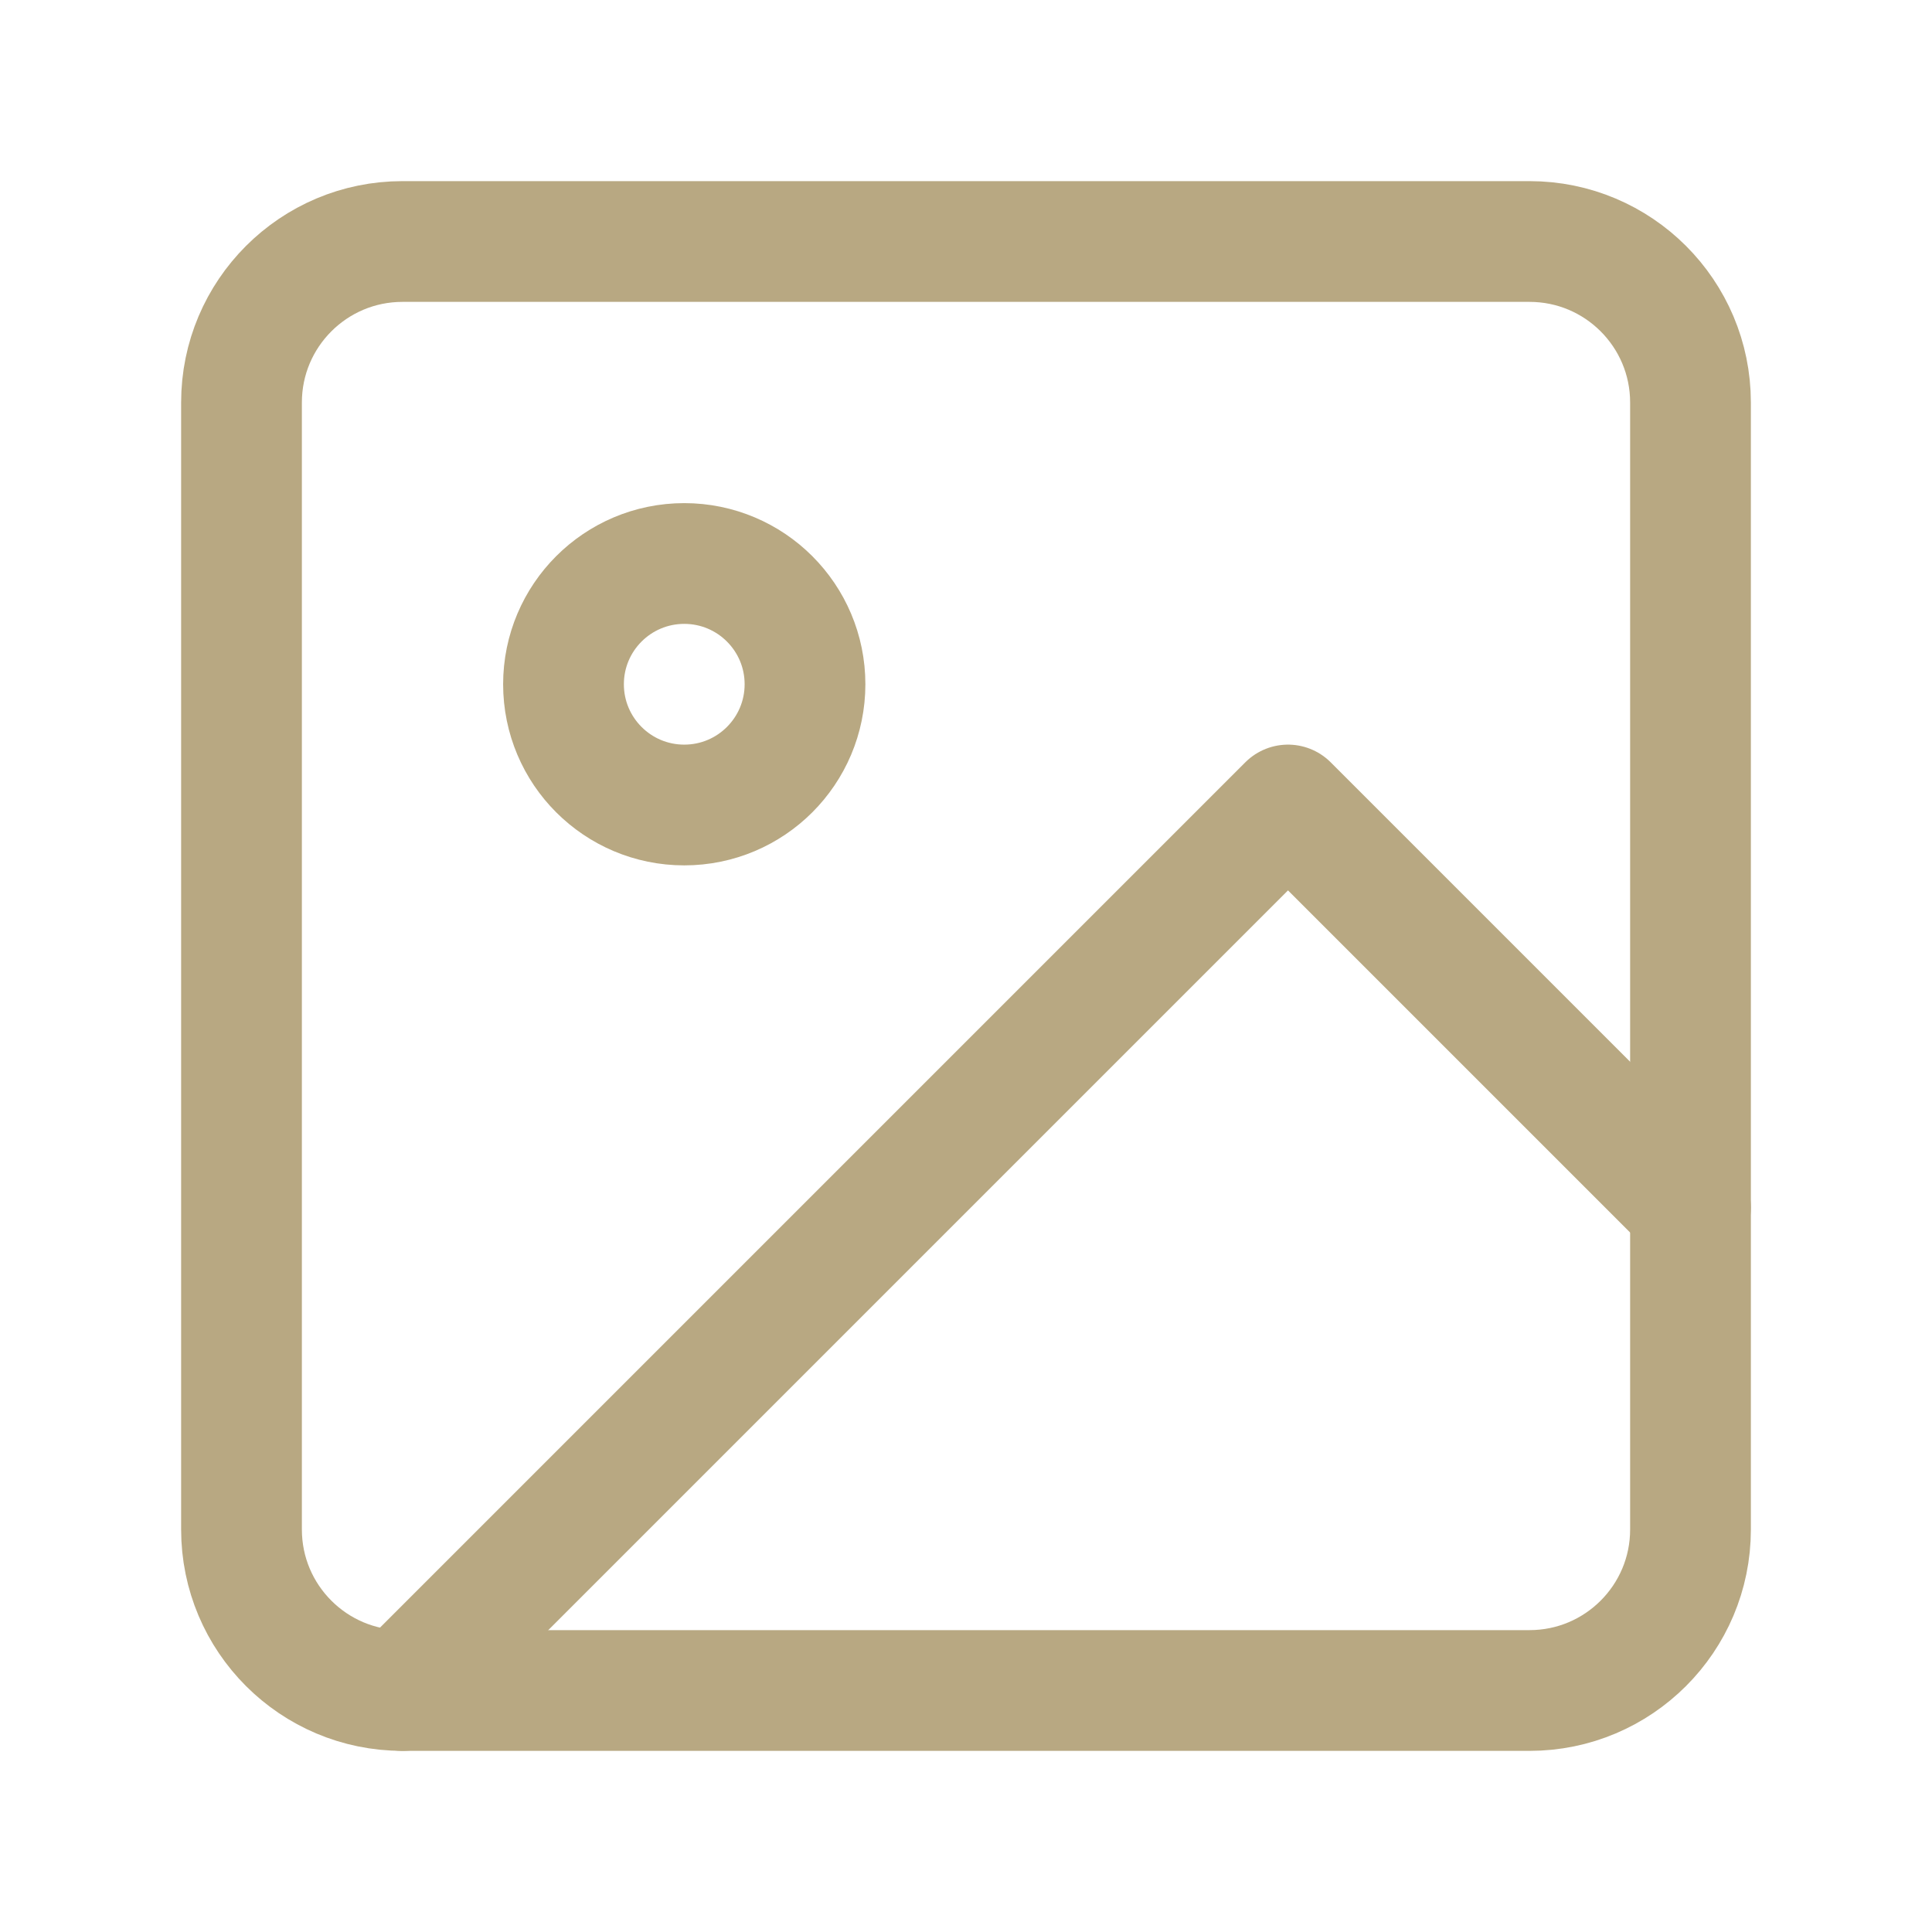
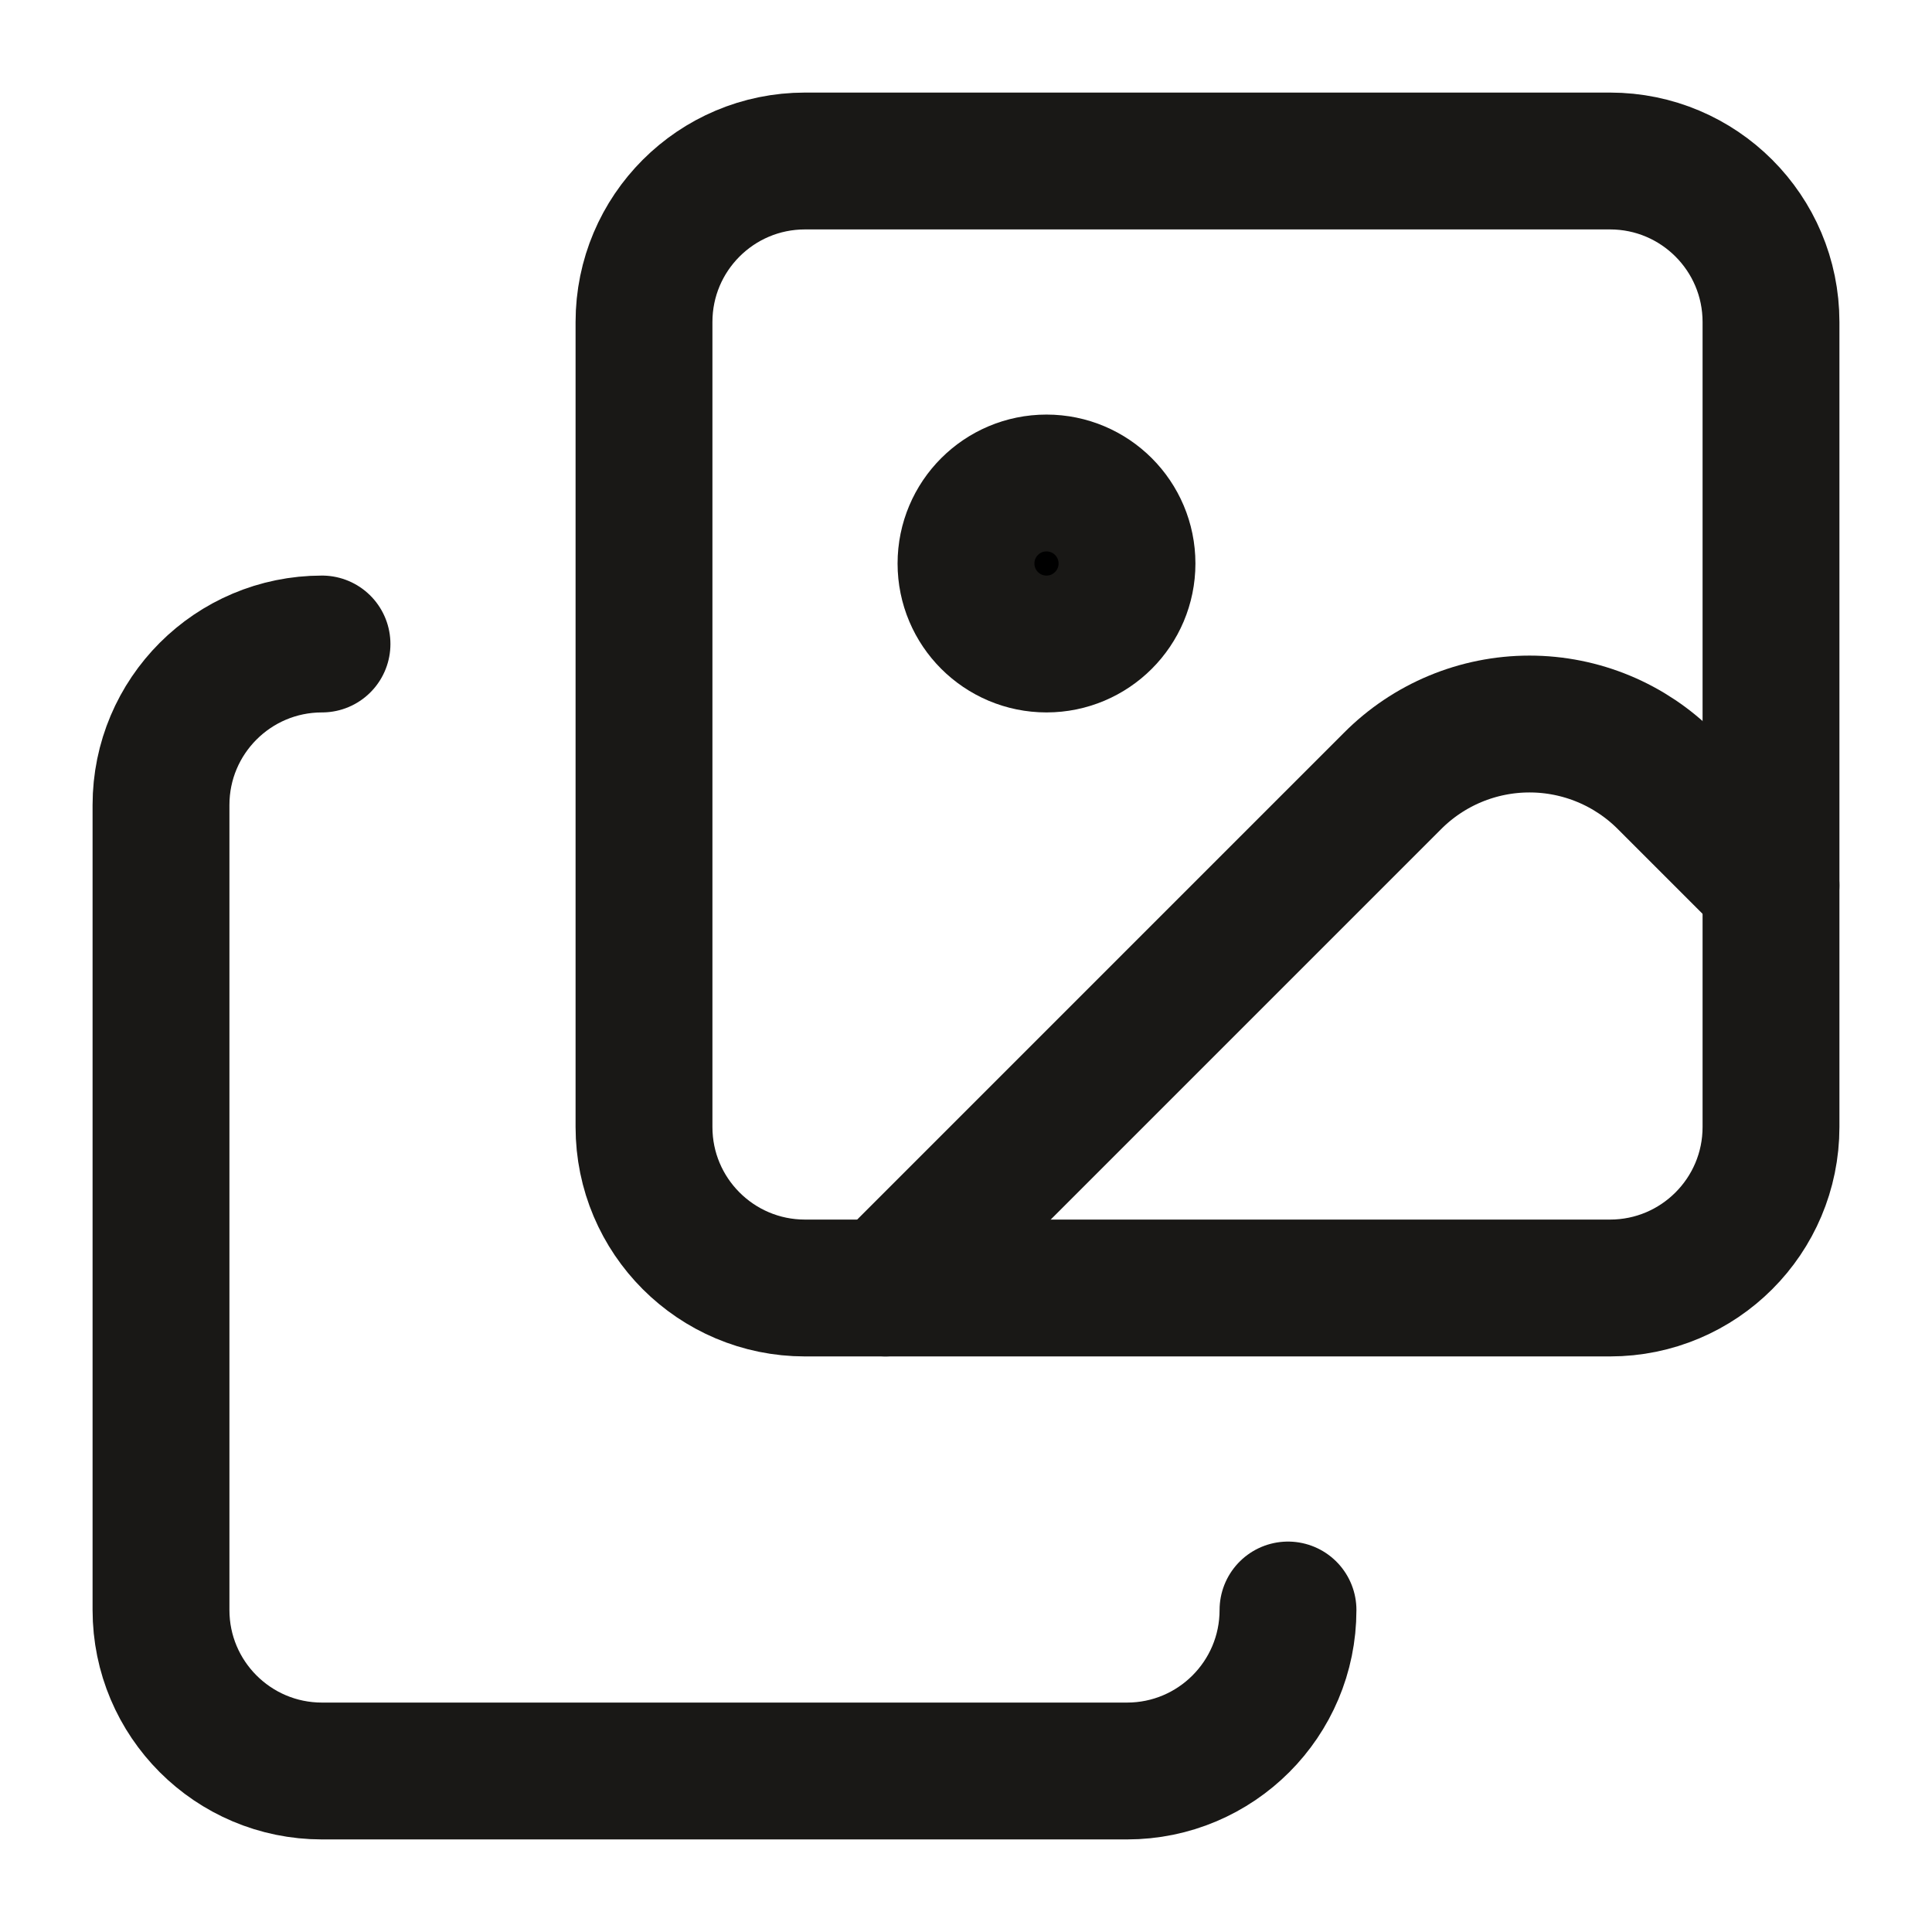
- <svg xmlns="http://www.w3.org/2000/svg" viewBox="0 0 24 24" fill="none" stroke="#B8A882" stroke-width="1.5" stroke-linecap="round" stroke-linejoin="round">
-   <rect x="3" y="3" width="18" height="18" rx="2" />
-   <circle cx="8.5" cy="8.5" r="1.5" />
-   <path d="M21 15l-5-5L5 21" />
+ <svg xmlns="http://www.w3.org/2000/svg" viewBox="0 0 24 24" fill="none" stroke="#191816" stroke-width="1.7" stroke-linecap="round" stroke-linejoin="round">
+   <path d="m22 11-1.296-1.296a2.4 2.4 0 0 0-3.408 0L11 16" />
+   <path d="M4 8a2 2 0 0 0-2 2v10a2 2 0 0 0 2 2h10a2 2 0 0 0 2-2" />
+   <circle cx="13" cy="7" r="1" fill="currentColor" />
+   <rect x="8" y="2" width="14" height="14" rx="2" />
</svg>
